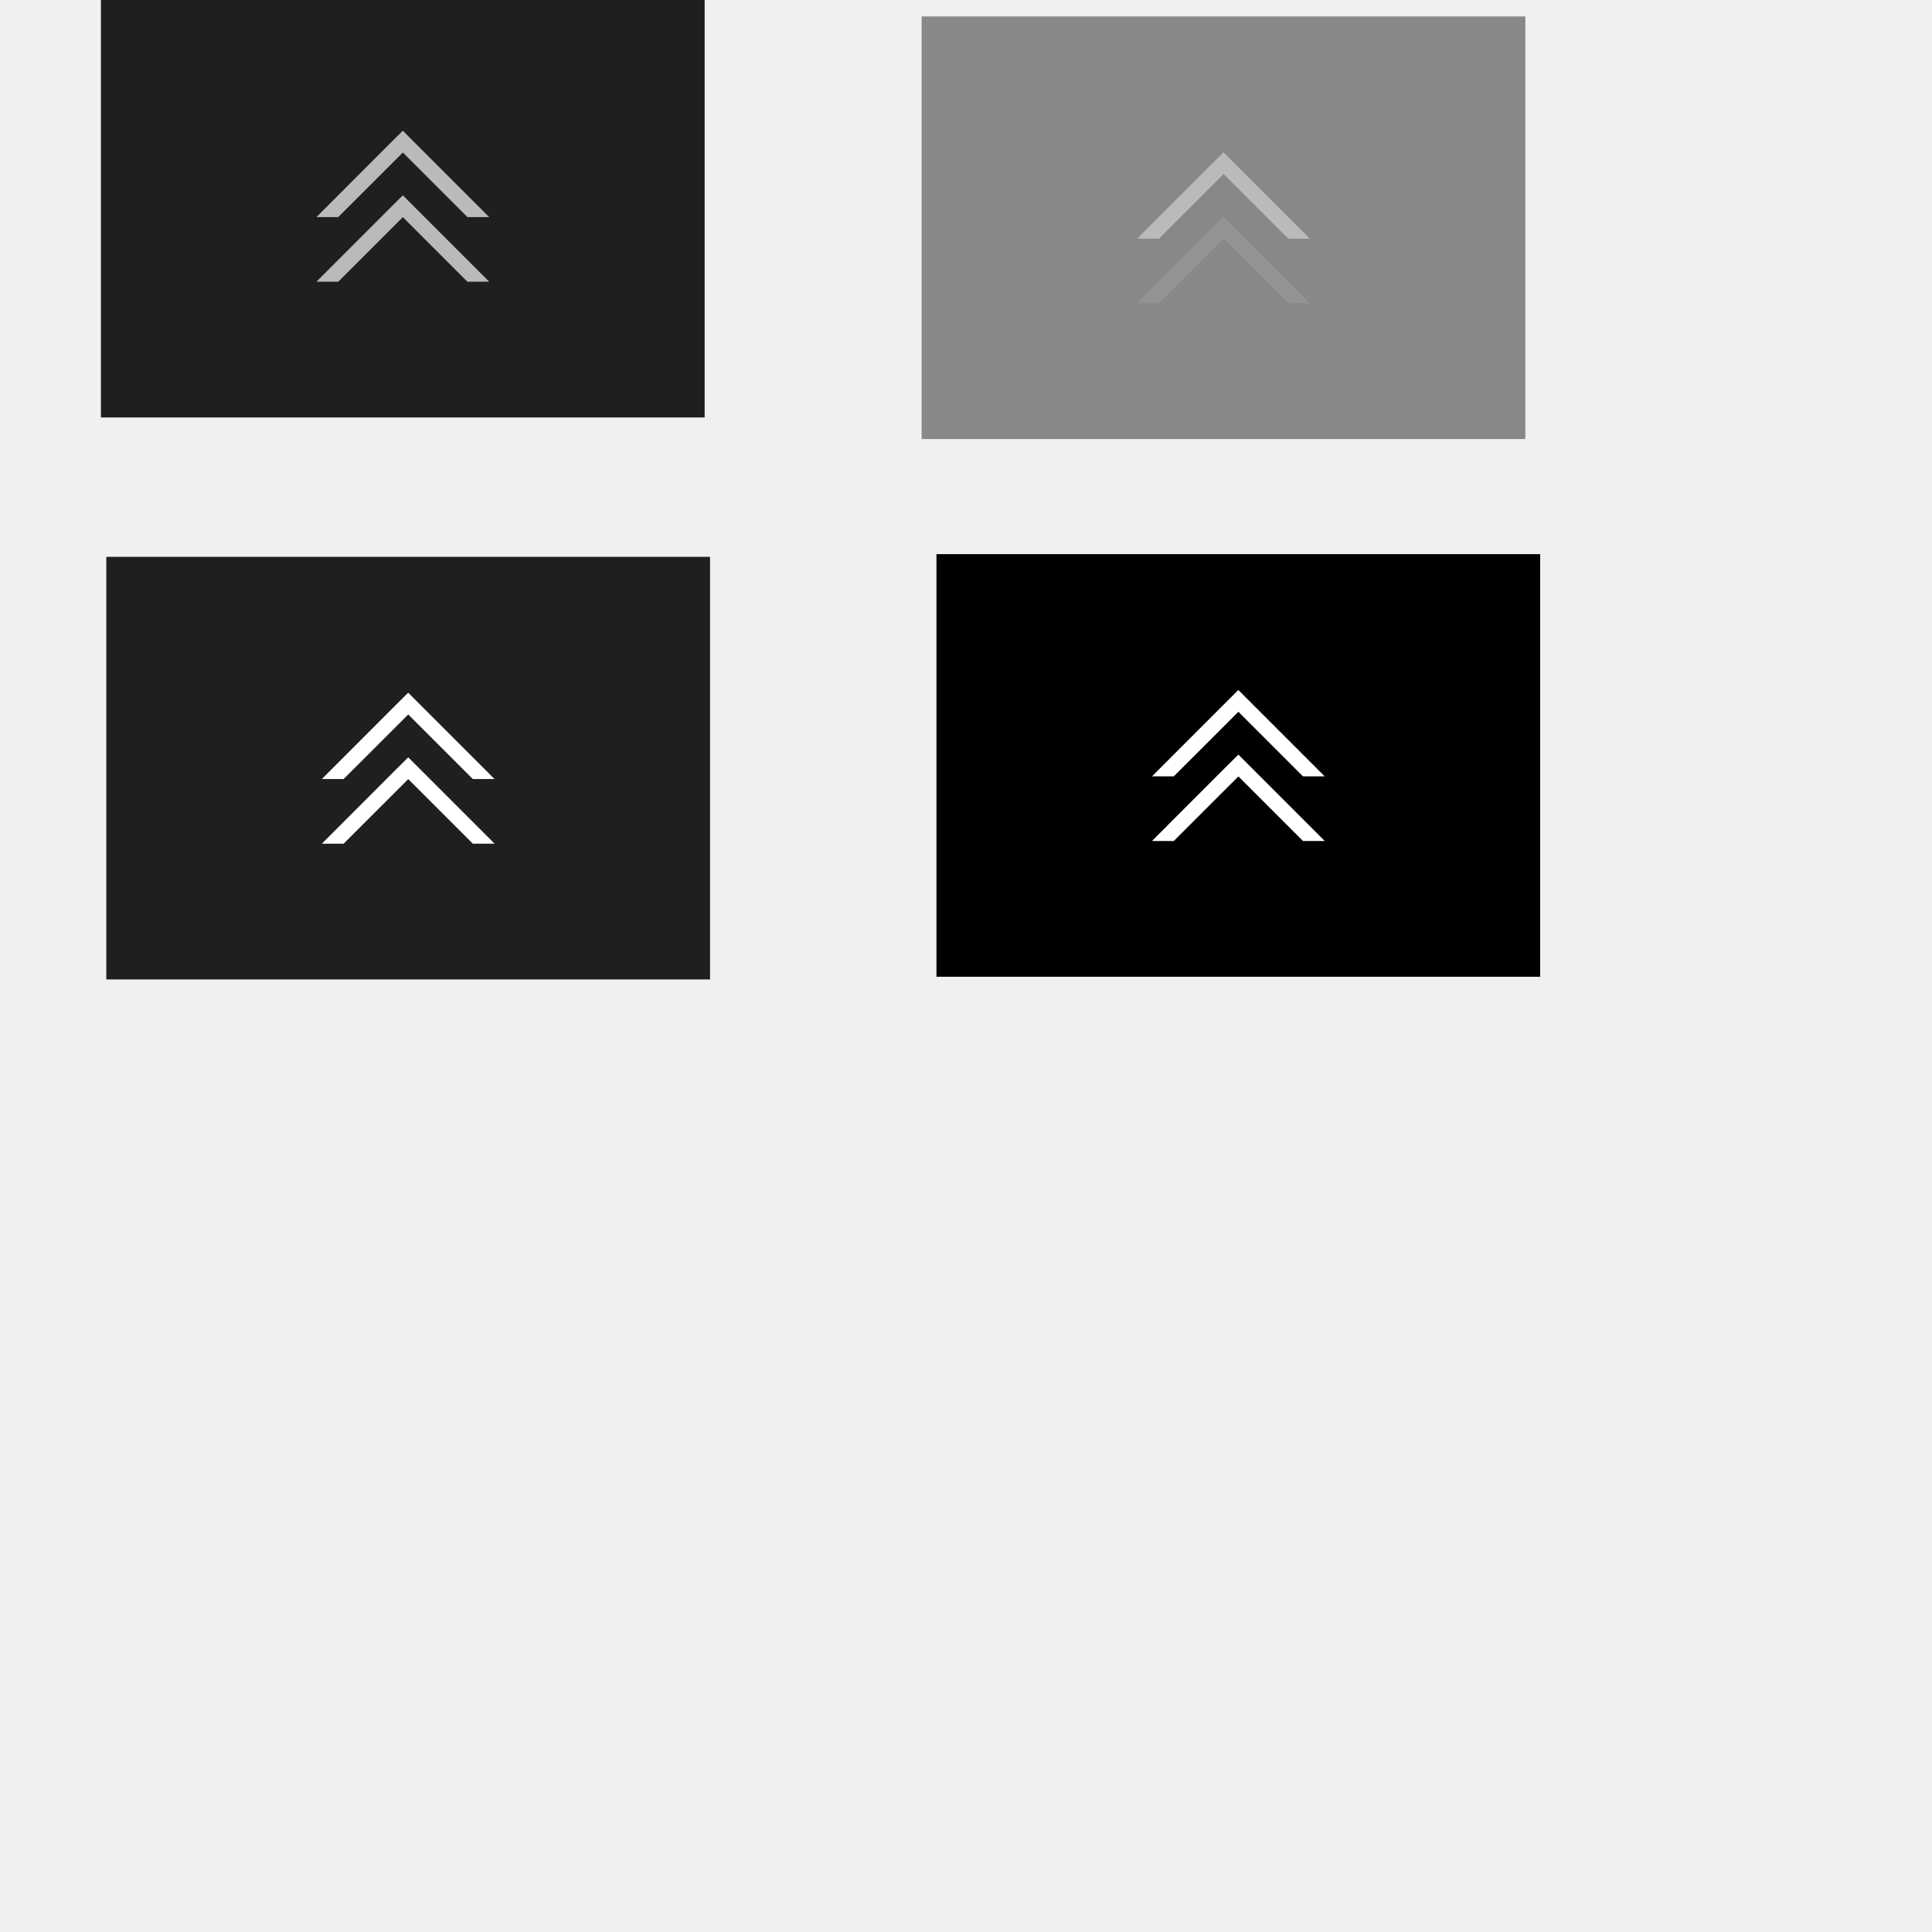
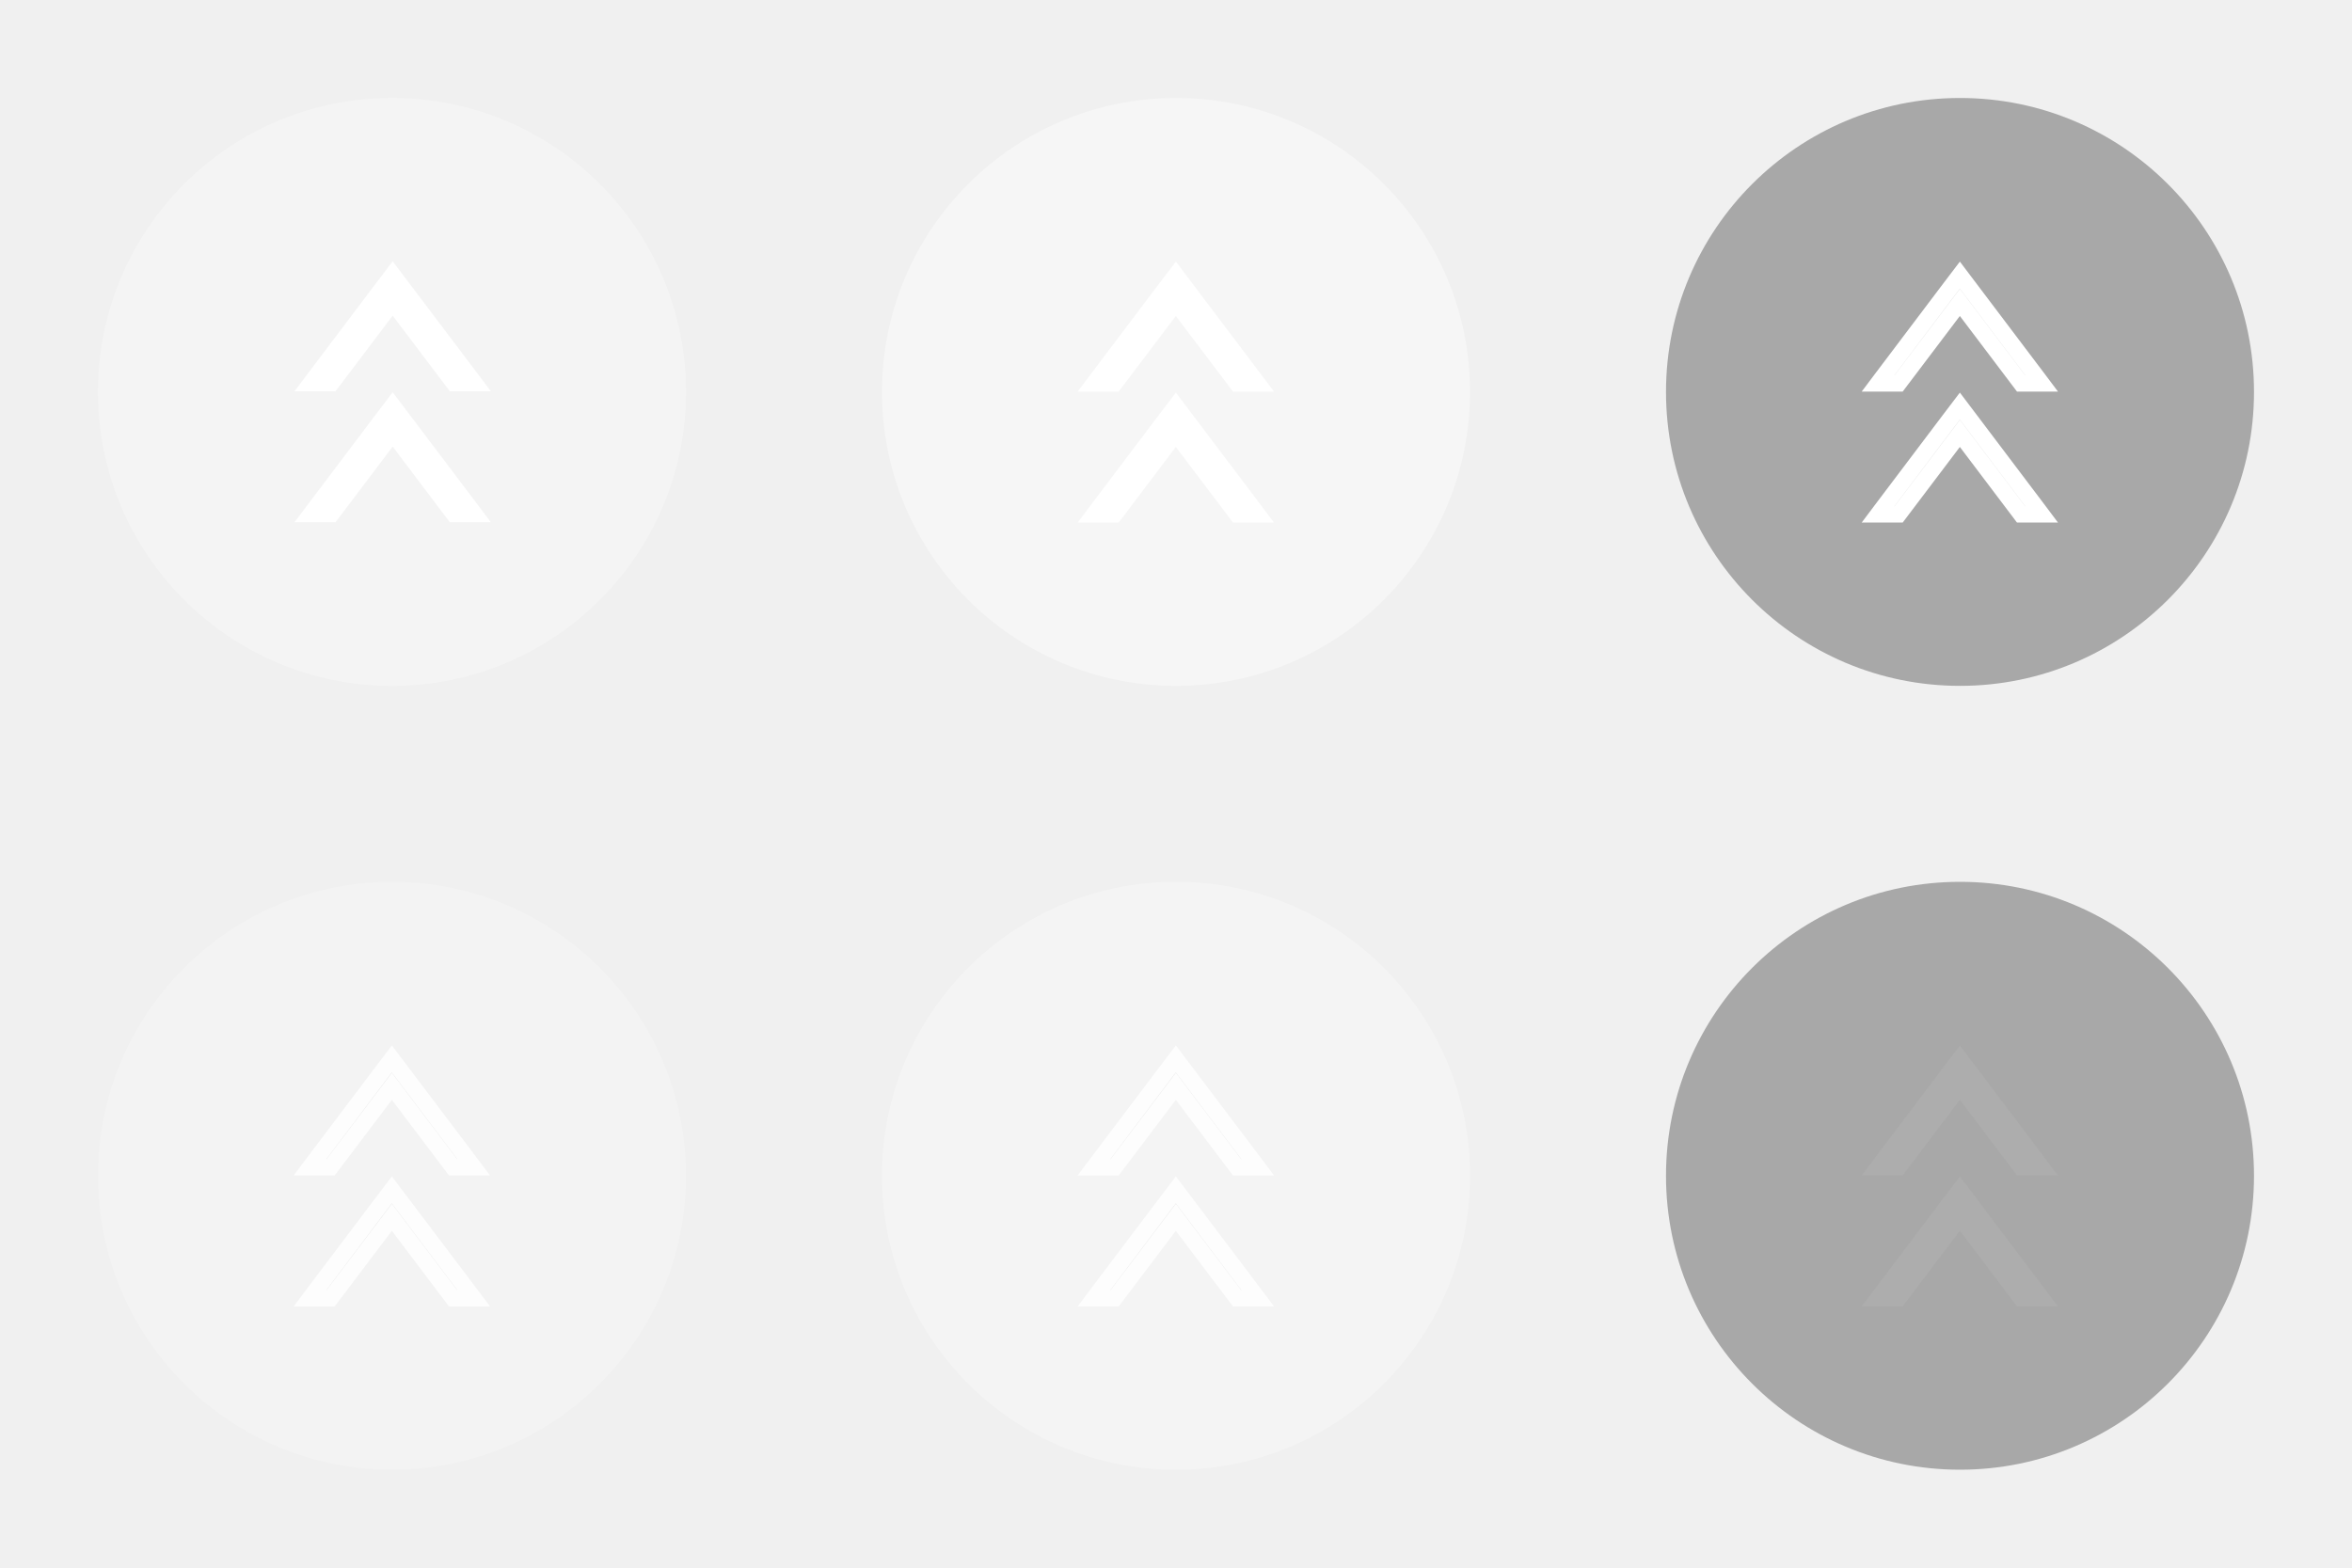
- <svg xmlns="http://www.w3.org/2000/svg" width="128" height="128" viewBox="0 0 33.867 33.867" version="1.1" id="svg848">
-   <defs id="defs842" />
-   <style id="current-color-scheme" type="text/css">
-       .ColorScheme-Text {
-       }
-       .ColorScheme-Background{
-       }
-       .ColorScheme-Highlight{
-       }
-       .ColorScheme-ViewText {
-       }
-       .ColorScheme-ViewBackground{
-       }
-       .ColorScheme-ViewHover {
-       }
-       .ColorScheme-ViewFocus{
-       }
-       .ColorScheme-ButtonText {
-       }
-       .ColorScheme-ButtonBackground{
-       }
-       .ColorScheme-ButtonHover {
-       }
-       .ColorScheme-ButtonFocus{
-       }
-   </style>
-   <g id="layer1" transform="translate(0,-263.1333)">
-     <g id="hover-center" transform="translate(-0.3543527,8.126488)">
-       <rect y="264.768" x="2.218" height="7.408" width="10.583" id="rect842" style="opacity:1;fill:#1f1f1f;fill-opacity:1;fill-rule:nonzero;stroke:none;stroke-width:0.089;stroke-linecap:square;stroke-linejoin:round;stroke-miterlimit:4;stroke-dasharray:none;stroke-dashoffset:0;stroke-opacity:1" />
-       <g transform="translate(7.683735,1.807176)" id="g1442">
-         <path id="path1442" d="m -0.365,266.665 -1.227,1.228 -0.095,0.096 h 0.381 l 1.133,-1.132 1.132,1.132 h 0.381 l -0.095,-0.096 -1.228,-1.228 -0.19,-0.19 z" style="color:#000000;font-style:normal;font-variant:normal;font-weight:normal;font-stretch:normal;font-size:medium;line-height:normal;font-family:sans-serif;font-variant-ligatures:normal;font-variant-position:normal;font-variant-caps:normal;font-variant-numeric:normal;font-variant-alternates:normal;font-feature-settings:normal;text-indent:0;text-align:start;text-decoration:none;text-decoration-line:none;text-decoration-style:solid;text-decoration-color:#000000;letter-spacing:normal;word-spacing:normal;text-transform:none;writing-mode:lr-tb;direction:ltr;text-orientation:mixed;dominant-baseline:auto;baseline-shift:baseline;text-anchor:start;white-space:normal;shape-padding:0;clip-rule:nonzero;display:inline;overflow:visible;visibility:visible;opacity:1;isolation:auto;mix-blend-mode:normal;color-interpolation:sRGB;color-interpolation-filters:linearRGB;solid-color:#000000;solid-opacity:1;vector-effect:none;fill:#ffffff;fill-opacity:1;fill-rule:evenodd;stroke:none;stroke-width:0.265;stroke-linecap:square;stroke-linejoin:miter;stroke-miterlimit:4;stroke-dasharray:none;stroke-dashoffset:0;stroke-opacity:1;paint-order:normal;color-rendering:auto;image-rendering:auto;shape-rendering:auto;text-rendering:auto;enable-background:accumulate" />
-         <path style="color:#000000;font-style:normal;font-variant:normal;font-weight:normal;font-stretch:normal;font-size:medium;line-height:normal;font-family:sans-serif;font-variant-ligatures:normal;font-variant-position:normal;font-variant-caps:normal;font-variant-numeric:normal;font-variant-alternates:normal;font-feature-settings:normal;text-indent:0;text-align:start;text-decoration:none;text-decoration-line:none;text-decoration-style:solid;text-decoration-color:#000000;letter-spacing:normal;word-spacing:normal;text-transform:none;writing-mode:lr-tb;direction:ltr;text-orientation:mixed;dominant-baseline:auto;baseline-shift:baseline;text-anchor:start;white-space:normal;shape-padding:0;clip-rule:nonzero;display:inline;overflow:visible;visibility:visible;opacity:1;isolation:auto;mix-blend-mode:normal;color-interpolation:sRGB;color-interpolation-filters:linearRGB;solid-color:#000000;solid-opacity:1;vector-effect:none;fill:#ffffff;fill-opacity:1;fill-rule:evenodd;stroke:none;stroke-width:0.265;stroke-linecap:square;stroke-linejoin:miter;stroke-miterlimit:4;stroke-dasharray:none;stroke-dashoffset:0;stroke-opacity:1;paint-order:normal;color-rendering:auto;image-rendering:auto;shape-rendering:auto;text-rendering:auto;enable-background:accumulate" d="m -0.365,265.532 -1.227,1.228 -0.095,0.096 h 0.381 l 1.133,-1.132 1.132,1.132 H 1.339 l -0.095,-0.096 -1.228,-1.228 -0.19,-0.19 z" id="path1438" />
+ <svg xmlns="http://www.w3.org/2000/svg" width="72" height="48" viewBox="0 0 72 48" version="1.1" id="svg17788">
+   <defs id="defs17785" />
+   <g id="layer1" transform="translate(980,525)">
+     <g id="active-center">
+       <rect style="fill:none;stroke-width:1;stroke-linecap:square" id="rect785" width="24" height="24" x="-980" y="-525" />
+       <circle style="opacity:0.3;fill:#ffffff;fill-opacity:1;stroke-width:1;stroke-linecap:square" id="path970" cx="-968" cy="-513" r="9" />
+       <path id="path1454" d="m -968.296,-512.159 -2.031,2.69 -0.157,0.209 h 0.63 l 1.875,-2.48 1.874,2.48 h 0.63 l -0.157,-0.209 -2.032,-2.69 -0.315,-0.417 z" style="color:#000000;font-style:normal;font-variant:normal;font-weight:normal;font-stretch:normal;font-size:medium;line-height:normal;font-family:sans-serif;font-variant-ligatures:normal;font-variant-position:normal;font-variant-caps:normal;font-variant-numeric:normal;font-variant-alternates:normal;font-feature-settings:normal;text-indent:0;text-align:start;text-decoration:none;text-decoration-line:none;text-decoration-style:solid;text-decoration-color:#000000;letter-spacing:normal;word-spacing:normal;text-transform:none;writing-mode:lr-tb;direction:ltr;text-orientation:mixed;dominant-baseline:auto;baseline-shift:baseline;text-anchor:start;white-space:normal;shape-padding:0;clip-rule:nonzero;display:inline;overflow:visible;visibility:visible;isolation:auto;mix-blend-mode:normal;color-interpolation:sRGB;color-interpolation-filters:linearRGB;solid-color:#000000;solid-opacity:1;fill:#ffffff;fill-opacity:1;fill-rule:evenodd;stroke:#ffffff;stroke-width:0.5;stroke-linecap:square;stroke-linejoin:miter;stroke-miterlimit:4;stroke-dasharray:none;stroke-dashoffset:0;stroke-opacity:1;paint-order:normal;color-rendering:auto;image-rendering:auto;shape-rendering:auto;text-rendering:auto;enable-background:accumulate" />
+       <path id="path2070" d="m -968.296,-516.169 -2.031,2.69 -0.157,0.209 h 0.63 l 1.875,-2.48 1.874,2.48 h 0.63 l -0.157,-0.209 -2.032,-2.69 -0.315,-0.417 z" style="color:#000000;font-style:normal;font-variant:normal;font-weight:normal;font-stretch:normal;font-size:medium;line-height:normal;font-family:sans-serif;font-variant-ligatures:normal;font-variant-position:normal;font-variant-caps:normal;font-variant-numeric:normal;font-variant-alternates:normal;font-feature-settings:normal;text-indent:0;text-align:start;text-decoration:none;text-decoration-line:none;text-decoration-style:solid;text-decoration-color:#000000;letter-spacing:normal;word-spacing:normal;text-transform:none;writing-mode:lr-tb;direction:ltr;text-orientation:mixed;dominant-baseline:auto;baseline-shift:baseline;text-anchor:start;white-space:normal;shape-padding:0;clip-rule:nonzero;display:inline;overflow:visible;visibility:visible;isolation:auto;mix-blend-mode:normal;color-interpolation:sRGB;color-interpolation-filters:linearRGB;solid-color:#000000;solid-opacity:1;fill:#ffffff;fill-opacity:1;fill-rule:evenodd;stroke:#ffffff;stroke-width:0.5;stroke-linecap:square;stroke-linejoin:miter;stroke-miterlimit:4;stroke-dasharray:none;stroke-dashoffset:0;stroke-opacity:1;paint-order:normal;color-rendering:auto;image-rendering:auto;shape-rendering:auto;text-rendering:auto;enable-background:accumulate" />
+     </g>
+     <g id="pressed-inactive-center">
+       <rect style="fill:none;stroke-width:1;stroke-linecap:square" id="rect3251" width="24" height="24" x="-932" y="-501" />
+       <circle style="opacity:0.3;fill:#000000;fill-opacity:1;stroke-width:1;stroke-linecap:square" id="circle3253" cx="-920" cy="-489" r="9" />
+       <g id="g2154" transform="translate(80.97453,16.01029)" style="opacity:0.65">
+         <path id="path2141" d="m -1001.296,-504.159 -2.031,2.69 -0.157,0.209 h 0.63 l 1.875,-2.48 1.874,2.48 h 0.63 l -0.157,-0.209 -2.032,-2.69 -0.315,-0.417 z" style="color:#000000;font-style:normal;font-variant:normal;font-weight:normal;font-stretch:normal;font-size:medium;line-height:normal;font-family:sans-serif;font-variant-ligatures:normal;font-variant-position:normal;font-variant-caps:normal;font-variant-numeric:normal;font-variant-alternates:normal;font-feature-settings:normal;text-indent:0;text-align:start;text-decoration:none;text-decoration-line:none;text-decoration-style:solid;text-decoration-color:#000000;letter-spacing:normal;word-spacing:normal;text-transform:none;writing-mode:lr-tb;direction:ltr;text-orientation:mixed;dominant-baseline:auto;baseline-shift:baseline;text-anchor:start;white-space:normal;shape-padding:0;clip-rule:nonzero;display:inline;overflow:visible;visibility:visible;isolation:auto;mix-blend-mode:normal;color-interpolation:sRGB;color-interpolation-filters:linearRGB;solid-color:#000000;solid-opacity:1;fill:#afafaf;fill-opacity:1;fill-rule:evenodd;stroke:#afafaf;stroke-width:0.5;stroke-linecap:square;stroke-linejoin:miter;stroke-miterlimit:4;stroke-dasharray:none;stroke-dashoffset:0;stroke-opacity:1;paint-order:normal;color-rendering:auto;image-rendering:auto;shape-rendering:auto;text-rendering:auto;enable-background:accumulate" />
+         <path id="path2143" d="m -1001.296,-508.169 -2.031,2.69 -0.157,0.209 h 0.63 l 1.875,-2.48 1.874,2.48 h 0.63 l -0.157,-0.209 -2.032,-2.69 -0.315,-0.417 z" style="color:#000000;font-style:normal;font-variant:normal;font-weight:normal;font-stretch:normal;font-size:medium;line-height:normal;font-family:sans-serif;font-variant-ligatures:normal;font-variant-position:normal;font-variant-caps:normal;font-variant-numeric:normal;font-variant-alternates:normal;font-feature-settings:normal;text-indent:0;text-align:start;text-decoration:none;text-decoration-line:none;text-decoration-style:solid;text-decoration-color:#000000;letter-spacing:normal;word-spacing:normal;text-transform:none;writing-mode:lr-tb;direction:ltr;text-orientation:mixed;dominant-baseline:auto;baseline-shift:baseline;text-anchor:start;white-space:normal;shape-padding:0;clip-rule:nonzero;display:inline;overflow:visible;visibility:visible;isolation:auto;mix-blend-mode:normal;color-interpolation:sRGB;color-interpolation-filters:linearRGB;solid-color:#000000;solid-opacity:1;fill:#afafaf;fill-opacity:1;fill-rule:evenodd;stroke:#afafaf;stroke-width:0.5;stroke-linecap:square;stroke-linejoin:miter;stroke-miterlimit:4;stroke-dasharray:none;stroke-dashoffset:0;stroke-opacity:1;paint-order:normal;color-rendering:auto;image-rendering:auto;shape-rendering:auto;text-rendering:auto;enable-background:accumulate" />
      </g>
    </g>
-     <g transform="translate(-0.4488467,-1.724516)" id="active-center">
-       <rect style="opacity:1;fill:#1f1f1f;fill-opacity:1;fill-rule:nonzero;stroke:none;stroke-width:0.089;stroke-linecap:square;stroke-linejoin:round;stroke-miterlimit:4;stroke-dasharray:none;stroke-dashoffset:0;stroke-opacity:1" id="rect1450" width="10.583" height="7.408" x="2.218" y="264.768" />
-       <g id="g1456" transform="translate(7.683735,1.807176)">
-         <path style="color:#000000;font-style:normal;font-variant:normal;font-weight:normal;font-stretch:normal;font-size:medium;line-height:normal;font-family:sans-serif;font-variant-ligatures:normal;font-variant-position:normal;font-variant-caps:normal;font-variant-numeric:normal;font-variant-alternates:normal;font-feature-settings:normal;text-indent:0;text-align:start;text-decoration:none;text-decoration-line:none;text-decoration-style:solid;text-decoration-color:#000000;letter-spacing:normal;word-spacing:normal;text-transform:none;writing-mode:lr-tb;direction:ltr;text-orientation:mixed;dominant-baseline:auto;baseline-shift:baseline;text-anchor:start;white-space:normal;shape-padding:0;clip-rule:nonzero;display:inline;overflow:visible;visibility:visible;opacity:1;isolation:auto;mix-blend-mode:normal;color-interpolation:sRGB;color-interpolation-filters:linearRGB;solid-color:#000000;solid-opacity:1;vector-effect:none;fill:#bababa;fill-opacity:1;fill-rule:evenodd;stroke:none;stroke-width:0.265;stroke-linecap:square;stroke-linejoin:miter;stroke-miterlimit:4;stroke-dasharray:none;stroke-dashoffset:0;stroke-opacity:1;paint-order:normal;color-rendering:auto;image-rendering:auto;shape-rendering:auto;text-rendering:auto;enable-background:accumulate" d="m -0.365,266.665 -1.227,1.228 -0.095,0.096 h 0.381 l 1.133,-1.132 1.132,1.132 h 0.381 l -0.095,-0.096 -1.228,-1.228 -0.19,-0.19 z" id="path1452" />
-         <path id="path1454" d="m -0.365,265.532 -1.227,1.228 -0.095,0.096 h 0.381 l 1.133,-1.132 1.132,1.132 H 1.339 l -0.095,-0.096 -1.228,-1.228 -0.19,-0.19 z" style="color:#000000;font-style:normal;font-variant:normal;font-weight:normal;font-stretch:normal;font-size:medium;line-height:normal;font-family:sans-serif;font-variant-ligatures:normal;font-variant-position:normal;font-variant-caps:normal;font-variant-numeric:normal;font-variant-alternates:normal;font-feature-settings:normal;text-indent:0;text-align:start;text-decoration:none;text-decoration-line:none;text-decoration-style:solid;text-decoration-color:#000000;letter-spacing:normal;word-spacing:normal;text-transform:none;writing-mode:lr-tb;direction:ltr;text-orientation:mixed;dominant-baseline:auto;baseline-shift:baseline;text-anchor:start;white-space:normal;shape-padding:0;clip-rule:nonzero;display:inline;overflow:visible;visibility:visible;opacity:1;isolation:auto;mix-blend-mode:normal;color-interpolation:sRGB;color-interpolation-filters:linearRGB;solid-color:#000000;solid-opacity:1;vector-effect:none;fill:#bababa;fill-opacity:1;fill-rule:evenodd;stroke:none;stroke-width:0.265;stroke-linecap:square;stroke-linejoin:miter;stroke-miterlimit:4;stroke-dasharray:none;stroke-dashoffset:0;stroke-opacity:1;paint-order:normal;color-rendering:auto;image-rendering:auto;shape-rendering:auto;text-rendering:auto;enable-background:accumulate" />
+     <g id="hover-center">
+       <rect style="fill:none;stroke-width:1;stroke-linecap:square" id="rect2041" width="24" height="24" x="-956" y="-525" />
+       <circle style="opacity:0.4;fill:#ffffff;fill-opacity:1;stroke-width:1;stroke-linecap:square" id="circle2043" cx="-944" cy="-513" r="9" />
+       <g id="g2168" transform="translate(56.97453,-7.98971)">
+         <path id="path2164" d="m -1001.296,-504.159 -2.031,2.69 -0.157,0.209 h 0.63 l 1.875,-2.48 1.874,2.48 h 0.63 l -0.157,-0.209 -2.032,-2.69 -0.315,-0.417 z" style="color:#000000;font-style:normal;font-variant:normal;font-weight:normal;font-stretch:normal;font-size:medium;line-height:normal;font-family:sans-serif;font-variant-ligatures:normal;font-variant-position:normal;font-variant-caps:normal;font-variant-numeric:normal;font-variant-alternates:normal;font-feature-settings:normal;text-indent:0;text-align:start;text-decoration:none;text-decoration-line:none;text-decoration-style:solid;text-decoration-color:#000000;letter-spacing:normal;word-spacing:normal;text-transform:none;writing-mode:lr-tb;direction:ltr;text-orientation:mixed;dominant-baseline:auto;baseline-shift:baseline;text-anchor:start;white-space:normal;shape-padding:0;clip-rule:nonzero;display:inline;overflow:visible;visibility:visible;isolation:auto;mix-blend-mode:normal;color-interpolation:sRGB;color-interpolation-filters:linearRGB;solid-color:#000000;solid-opacity:1;fill:#ffffff;fill-opacity:1;fill-rule:evenodd;stroke:#ffffff;stroke-width:0.5;stroke-linecap:square;stroke-linejoin:miter;stroke-miterlimit:4;stroke-dasharray:none;stroke-dashoffset:0;stroke-opacity:1;paint-order:normal;color-rendering:auto;image-rendering:auto;shape-rendering:auto;text-rendering:auto;enable-background:accumulate" />
+         <path id="path2166" d="m -1001.296,-508.169 -2.031,2.69 -0.157,0.209 h 0.63 l 1.875,-2.48 1.874,2.48 h 0.63 l -0.157,-0.209 -2.032,-2.69 -0.315,-0.417 z" style="color:#000000;font-style:normal;font-variant:normal;font-weight:normal;font-stretch:normal;font-size:medium;line-height:normal;font-family:sans-serif;font-variant-ligatures:normal;font-variant-position:normal;font-variant-caps:normal;font-variant-numeric:normal;font-variant-alternates:normal;font-feature-settings:normal;text-indent:0;text-align:start;text-decoration:none;text-decoration-line:none;text-decoration-style:solid;text-decoration-color:#000000;letter-spacing:normal;word-spacing:normal;text-transform:none;writing-mode:lr-tb;direction:ltr;text-orientation:mixed;dominant-baseline:auto;baseline-shift:baseline;text-anchor:start;white-space:normal;shape-padding:0;clip-rule:nonzero;display:inline;overflow:visible;visibility:visible;isolation:auto;mix-blend-mode:normal;color-interpolation:sRGB;color-interpolation-filters:linearRGB;solid-color:#000000;solid-opacity:1;fill:#ffffff;fill-opacity:1;fill-rule:evenodd;stroke:#ffffff;stroke-width:0.5;stroke-linecap:square;stroke-linejoin:miter;stroke-miterlimit:4;stroke-dasharray:none;stroke-dashoffset:0;stroke-opacity:1;paint-order:normal;color-rendering:auto;image-rendering:auto;shape-rendering:auto;text-rendering:auto;enable-background:accumulate" />
      </g>
    </g>
-     <g id="inactive-center" transform="translate(13.93787,-1.34654)">
-       <rect y="264.768" x="2.218" height="7.408" width="10.583" id="rect1460" style="opacity:0.5;fill:#1f1f1f;fill-opacity:1;fill-rule:nonzero;stroke:none;stroke-width:0.089;stroke-linecap:square;stroke-linejoin:round;stroke-miterlimit:4;stroke-dasharray:none;stroke-dashoffset:0;stroke-opacity:1" />
-       <g transform="translate(7.683735,1.807176)" id="g1466">
-         <path id="path1462" d="m -0.365,266.665 -1.227,1.228 -0.095,0.096 h 0.381 l 1.133,-1.132 1.132,1.132 h 0.381 l -0.095,-0.096 -1.228,-1.228 -0.19,-0.19 z" style="color:#000000;font-style:normal;font-variant:normal;font-weight:normal;font-stretch:normal;font-size:medium;line-height:normal;font-family:sans-serif;font-variant-ligatures:normal;font-variant-position:normal;font-variant-caps:normal;font-variant-numeric:normal;font-variant-alternates:normal;font-feature-settings:normal;text-indent:0;text-align:start;text-decoration:none;text-decoration-line:none;text-decoration-style:solid;text-decoration-color:#000000;letter-spacing:normal;word-spacing:normal;text-transform:none;writing-mode:lr-tb;direction:ltr;text-orientation:mixed;dominant-baseline:auto;baseline-shift:baseline;text-anchor:start;white-space:normal;shape-padding:0;clip-rule:nonzero;display:inline;overflow:visible;visibility:visible;opacity:1;isolation:auto;mix-blend-mode:normal;color-interpolation:sRGB;color-interpolation-filters:linearRGB;solid-color:#000000;solid-opacity:1;vector-effect:none;fill:#949494;fill-opacity:1;fill-rule:evenodd;stroke:none;stroke-width:0.265;stroke-linecap:square;stroke-linejoin:miter;stroke-miterlimit:4;stroke-dasharray:none;stroke-dashoffset:0;stroke-opacity:1;paint-order:normal;color-rendering:auto;image-rendering:auto;shape-rendering:auto;text-rendering:auto;enable-background:accumulate" />
-         <path style="color:#000000;font-style:normal;font-variant:normal;font-weight:normal;font-stretch:normal;font-size:medium;line-height:normal;font-family:sans-serif;font-variant-ligatures:normal;font-variant-position:normal;font-variant-caps:normal;font-variant-numeric:normal;font-variant-alternates:normal;font-feature-settings:normal;text-indent:0;text-align:start;text-decoration:none;text-decoration-line:none;text-decoration-style:solid;text-decoration-color:#000000;letter-spacing:normal;word-spacing:normal;text-transform:none;writing-mode:lr-tb;direction:ltr;text-orientation:mixed;dominant-baseline:auto;baseline-shift:baseline;text-anchor:start;white-space:normal;shape-padding:0;clip-rule:nonzero;display:inline;overflow:visible;visibility:visible;opacity:1;isolation:auto;mix-blend-mode:normal;color-interpolation:sRGB;color-interpolation-filters:linearRGB;solid-color:#000000;solid-opacity:1;vector-effect:none;fill:#bababa;fill-opacity:1;fill-rule:evenodd;stroke:none;stroke-width:0.265;stroke-linecap:square;stroke-linejoin:miter;stroke-miterlimit:4;stroke-dasharray:none;stroke-dashoffset:0;stroke-opacity:1;paint-order:normal;color-rendering:auto;image-rendering:auto;shape-rendering:auto;text-rendering:auto;enable-background:accumulate" d="m -0.365,265.532 -1.227,1.228 -0.095,0.096 h 0.381 l 1.133,-1.132 1.132,1.132 H 1.339 l -0.095,-0.096 -1.228,-1.228 -0.19,-0.19 z" id="path1464" />
+     <g id="inactive-center">
+       <rect style="fill:none;stroke-width:1;stroke-linecap:square" id="rect1999" width="24" height="24" x="-980" y="-501" />
+       <circle style="opacity:0.2;fill:#ffffff;fill-opacity:1;stroke-width:1;stroke-linecap:square" id="circle1971" cx="-968" cy="-489" r="9" />
+       <g id="g2308" transform="translate(32.97453,16.01029)" style="opacity:0.85">
+         <path id="path2304" d="m -1001.296,-504.159 -2.031,2.69 -0.157,0.209 h 0.63 l 1.875,-2.48 1.874,2.48 h 0.63 l -0.157,-0.209 -2.032,-2.69 -0.315,-0.417 z" style="color:#000000;font-style:normal;font-variant:normal;font-weight:normal;font-stretch:normal;font-size:medium;line-height:normal;font-family:sans-serif;font-variant-ligatures:normal;font-variant-position:normal;font-variant-caps:normal;font-variant-numeric:normal;font-variant-alternates:normal;font-feature-settings:normal;text-indent:0;text-align:start;text-decoration:none;text-decoration-line:none;text-decoration-style:solid;text-decoration-color:#000000;letter-spacing:normal;word-spacing:normal;text-transform:none;writing-mode:lr-tb;direction:ltr;text-orientation:mixed;dominant-baseline:auto;baseline-shift:baseline;text-anchor:start;white-space:normal;shape-padding:0;clip-rule:nonzero;display:inline;overflow:visible;visibility:visible;isolation:auto;mix-blend-mode:normal;color-interpolation:sRGB;color-interpolation-filters:linearRGB;solid-color:#000000;solid-opacity:1;fill:#c9c9c9;fill-opacity:1;fill-rule:evenodd;stroke:#ffffff;stroke-width:0.5;stroke-linecap:square;stroke-linejoin:miter;stroke-miterlimit:4;stroke-dasharray:none;stroke-dashoffset:0;stroke-opacity:1;paint-order:normal;color-rendering:auto;image-rendering:auto;shape-rendering:auto;text-rendering:auto;enable-background:accumulate" />
+         <path id="path2306" d="m -1001.296,-508.169 -2.031,2.69 -0.157,0.209 h 0.63 l 1.875,-2.48 1.874,2.48 h 0.63 l -0.157,-0.209 -2.032,-2.69 -0.315,-0.417 z" style="color:#000000;font-style:normal;font-variant:normal;font-weight:normal;font-stretch:normal;font-size:medium;line-height:normal;font-family:sans-serif;font-variant-ligatures:normal;font-variant-position:normal;font-variant-caps:normal;font-variant-numeric:normal;font-variant-alternates:normal;font-feature-settings:normal;text-indent:0;text-align:start;text-decoration:none;text-decoration-line:none;text-decoration-style:solid;text-decoration-color:#000000;letter-spacing:normal;word-spacing:normal;text-transform:none;writing-mode:lr-tb;direction:ltr;text-orientation:mixed;dominant-baseline:auto;baseline-shift:baseline;text-anchor:start;white-space:normal;shape-padding:0;clip-rule:nonzero;display:inline;overflow:visible;visibility:visible;isolation:auto;mix-blend-mode:normal;color-interpolation:sRGB;color-interpolation-filters:linearRGB;solid-color:#000000;solid-opacity:1;fill:#c9c9c9;fill-opacity:1;fill-rule:evenodd;stroke:#ffffff;stroke-width:0.5;stroke-linecap:square;stroke-linejoin:miter;stroke-miterlimit:4;stroke-dasharray:none;stroke-dashoffset:0;stroke-opacity:1;paint-order:normal;color-rendering:auto;image-rendering:auto;shape-rendering:auto;text-rendering:auto;enable-background:accumulate" />
      </g>
    </g>
-     <g transform="translate(14.19773,8.079241)" id="pressed-center">
-       <rect style="opacity:1;fill:currentColor;fill-opacity:1;fill-rule:nonzero;stroke:none;stroke-width:0.089;stroke-linecap:square;stroke-linejoin:round;stroke-miterlimit:4;stroke-dasharray:none;stroke-dashoffset:0;stroke-opacity:1" id="rect831" width="10.583" height="7.408" x="2.218" y="264.768" class="ColorScheme-Highlight" />
-       <g id="g837" transform="translate(7.683735,1.807176)">
-         <path style="color:#000000;font-style:normal;font-variant:normal;font-weight:normal;font-stretch:normal;font-size:medium;line-height:normal;font-family:sans-serif;font-variant-ligatures:normal;font-variant-position:normal;font-variant-caps:normal;font-variant-numeric:normal;font-variant-alternates:normal;font-feature-settings:normal;text-indent:0;text-align:start;text-decoration:none;text-decoration-line:none;text-decoration-style:solid;text-decoration-color:#000000;letter-spacing:normal;word-spacing:normal;text-transform:none;writing-mode:lr-tb;direction:ltr;text-orientation:mixed;dominant-baseline:auto;baseline-shift:baseline;text-anchor:start;white-space:normal;shape-padding:0;clip-rule:nonzero;display:inline;overflow:visible;visibility:visible;opacity:1;isolation:auto;mix-blend-mode:normal;color-interpolation:sRGB;color-interpolation-filters:linearRGB;solid-color:#000000;solid-opacity:1;vector-effect:none;fill:#ffffff;fill-opacity:1;fill-rule:evenodd;stroke:none;stroke-width:0.265;stroke-linecap:square;stroke-linejoin:miter;stroke-miterlimit:4;stroke-dasharray:none;stroke-dashoffset:0;stroke-opacity:1;paint-order:normal;color-rendering:auto;image-rendering:auto;shape-rendering:auto;text-rendering:auto;enable-background:accumulate" d="m -0.365,266.665 -1.227,1.228 -0.095,0.096 h 0.381 l 1.133,-1.132 1.132,1.132 h 0.381 l -0.095,-0.096 -1.228,-1.228 -0.19,-0.19 z" id="path833" />
-         <path id="path835" d="m -0.365,265.532 -1.227,1.228 -0.095,0.096 h 0.381 l 1.133,-1.132 1.132,1.132 H 1.339 l -0.095,-0.096 -1.228,-1.228 -0.19,-0.19 z" style="color:#000000;font-style:normal;font-variant:normal;font-weight:normal;font-stretch:normal;font-size:medium;line-height:normal;font-family:sans-serif;font-variant-ligatures:normal;font-variant-position:normal;font-variant-caps:normal;font-variant-numeric:normal;font-variant-alternates:normal;font-feature-settings:normal;text-indent:0;text-align:start;text-decoration:none;text-decoration-line:none;text-decoration-style:solid;text-decoration-color:#000000;letter-spacing:normal;word-spacing:normal;text-transform:none;writing-mode:lr-tb;direction:ltr;text-orientation:mixed;dominant-baseline:auto;baseline-shift:baseline;text-anchor:start;white-space:normal;shape-padding:0;clip-rule:nonzero;display:inline;overflow:visible;visibility:visible;opacity:1;isolation:auto;mix-blend-mode:normal;color-interpolation:sRGB;color-interpolation-filters:linearRGB;solid-color:#000000;solid-opacity:1;vector-effect:none;fill:#ffffff;fill-opacity:1;fill-rule:evenodd;stroke:none;stroke-width:0.265;stroke-linecap:square;stroke-linejoin:miter;stroke-miterlimit:4;stroke-dasharray:none;stroke-dashoffset:0;stroke-opacity:1;paint-order:normal;color-rendering:auto;image-rendering:auto;shape-rendering:auto;text-rendering:auto;enable-background:accumulate" />
+     <g id="hover-inactive-center">
+       <rect style="fill:none;stroke-width:1;stroke-linecap:square" id="rect2091" width="24" height="24" x="-956" y="-501" />
+       <circle style="opacity:0.3;fill:#ffffff;fill-opacity:1;stroke-width:1;stroke-linecap:square" id="circle2093" cx="-944" cy="-489" r="9" />
+       <g id="g2326" transform="translate(56.97453,16.01029)" style="opacity:0.85">
+         <path id="path2322" d="m -1001.296,-504.159 -2.031,2.69 -0.157,0.209 h 0.63 l 1.875,-2.48 1.874,2.48 h 0.63 l -0.157,-0.209 -2.032,-2.69 -0.315,-0.417 z" style="color:#000000;font-style:normal;font-variant:normal;font-weight:normal;font-stretch:normal;font-size:medium;line-height:normal;font-family:sans-serif;font-variant-ligatures:normal;font-variant-position:normal;font-variant-caps:normal;font-variant-numeric:normal;font-variant-alternates:normal;font-feature-settings:normal;text-indent:0;text-align:start;text-decoration:none;text-decoration-line:none;text-decoration-style:solid;text-decoration-color:#000000;letter-spacing:normal;word-spacing:normal;text-transform:none;writing-mode:lr-tb;direction:ltr;text-orientation:mixed;dominant-baseline:auto;baseline-shift:baseline;text-anchor:start;white-space:normal;shape-padding:0;clip-rule:nonzero;display:inline;overflow:visible;visibility:visible;isolation:auto;mix-blend-mode:normal;color-interpolation:sRGB;color-interpolation-filters:linearRGB;solid-color:#000000;solid-opacity:1;fill:#c9c9c9;fill-opacity:1;fill-rule:evenodd;stroke:#ffffff;stroke-width:0.5;stroke-linecap:square;stroke-linejoin:miter;stroke-miterlimit:4;stroke-dasharray:none;stroke-dashoffset:0;stroke-opacity:1;paint-order:normal;color-rendering:auto;image-rendering:auto;shape-rendering:auto;text-rendering:auto;enable-background:accumulate" />
+         <path id="path2324" d="m -1001.296,-508.169 -2.031,2.69 -0.157,0.209 h 0.63 l 1.875,-2.48 1.874,2.48 h 0.63 l -0.157,-0.209 -2.032,-2.69 -0.315,-0.417 z" style="color:#000000;font-style:normal;font-variant:normal;font-weight:normal;font-stretch:normal;font-size:medium;line-height:normal;font-family:sans-serif;font-variant-ligatures:normal;font-variant-position:normal;font-variant-caps:normal;font-variant-numeric:normal;font-variant-alternates:normal;font-feature-settings:normal;text-indent:0;text-align:start;text-decoration:none;text-decoration-line:none;text-decoration-style:solid;text-decoration-color:#000000;letter-spacing:normal;word-spacing:normal;text-transform:none;writing-mode:lr-tb;direction:ltr;text-orientation:mixed;dominant-baseline:auto;baseline-shift:baseline;text-anchor:start;white-space:normal;shape-padding:0;clip-rule:nonzero;display:inline;overflow:visible;visibility:visible;isolation:auto;mix-blend-mode:normal;color-interpolation:sRGB;color-interpolation-filters:linearRGB;solid-color:#000000;solid-opacity:1;fill:#c9c9c9;fill-opacity:1;fill-rule:evenodd;stroke:#ffffff;stroke-width:0.5;stroke-linecap:square;stroke-linejoin:miter;stroke-miterlimit:4;stroke-dasharray:none;stroke-dashoffset:0;stroke-opacity:1;paint-order:normal;color-rendering:auto;image-rendering:auto;shape-rendering:auto;text-rendering:auto;enable-background:accumulate" />
+       </g>
+     </g>
+     <g id="pressed-center" transform="translate(24.00008,4e-5)">
+       <rect style="fill:none;stroke-width:1;stroke-linecap:square" id="rect3556" width="24" height="24" x="-956" y="-525" />
+       <circle style="opacity:0.3;fill:#000000;fill-opacity:1;stroke-width:1;stroke-linecap:square" id="circle3558" cx="-944" cy="-513" r="9" />
+       <g id="g3564" transform="translate(56.97453,-7.98971)">
+         <path id="path3560" d="m -1001.296,-504.159 -2.031,2.69 -0.157,0.209 h 0.63 l 1.875,-2.48 1.874,2.48 h 0.63 l -0.157,-0.209 -2.032,-2.69 -0.315,-0.417 z" style="color:#000000;font-style:normal;font-variant:normal;font-weight:normal;font-stretch:normal;font-size:medium;line-height:normal;font-family:sans-serif;font-variant-ligatures:normal;font-variant-position:normal;font-variant-caps:normal;font-variant-numeric:normal;font-variant-alternates:normal;font-feature-settings:normal;text-indent:0;text-align:start;text-decoration:none;text-decoration-line:none;text-decoration-style:solid;text-decoration-color:#000000;letter-spacing:normal;word-spacing:normal;text-transform:none;writing-mode:lr-tb;direction:ltr;text-orientation:mixed;dominant-baseline:auto;baseline-shift:baseline;text-anchor:start;white-space:normal;shape-padding:0;clip-rule:nonzero;display:inline;overflow:visible;visibility:visible;isolation:auto;mix-blend-mode:normal;color-interpolation:sRGB;color-interpolation-filters:linearRGB;solid-color:#000000;solid-opacity:1;fill:#c9c9c9;fill-opacity:1;fill-rule:evenodd;stroke:#ffffff;stroke-width:0.5;stroke-linecap:square;stroke-linejoin:miter;stroke-miterlimit:4;stroke-dasharray:none;stroke-dashoffset:0;stroke-opacity:1;paint-order:normal;color-rendering:auto;image-rendering:auto;shape-rendering:auto;text-rendering:auto;enable-background:accumulate" />
+         <path id="path3562" d="m -1001.296,-508.169 -2.031,2.69 -0.157,0.209 h 0.63 l 1.875,-2.48 1.874,2.48 h 0.63 l -0.157,-0.209 -2.032,-2.69 -0.315,-0.417 z" style="color:#000000;font-style:normal;font-variant:normal;font-weight:normal;font-stretch:normal;font-size:medium;line-height:normal;font-family:sans-serif;font-variant-ligatures:normal;font-variant-position:normal;font-variant-caps:normal;font-variant-numeric:normal;font-variant-alternates:normal;font-feature-settings:normal;text-indent:0;text-align:start;text-decoration:none;text-decoration-line:none;text-decoration-style:solid;text-decoration-color:#000000;letter-spacing:normal;word-spacing:normal;text-transform:none;writing-mode:lr-tb;direction:ltr;text-orientation:mixed;dominant-baseline:auto;baseline-shift:baseline;text-anchor:start;white-space:normal;shape-padding:0;clip-rule:nonzero;display:inline;overflow:visible;visibility:visible;isolation:auto;mix-blend-mode:normal;color-interpolation:sRGB;color-interpolation-filters:linearRGB;solid-color:#000000;solid-opacity:1;fill:#c9c9c9;fill-opacity:1;fill-rule:evenodd;stroke:#ffffff;stroke-width:0.5;stroke-linecap:square;stroke-linejoin:miter;stroke-miterlimit:4;stroke-dasharray:none;stroke-dashoffset:0;stroke-opacity:1;paint-order:normal;color-rendering:auto;image-rendering:auto;shape-rendering:auto;text-rendering:auto;enable-background:accumulate" />
      </g>
    </g>
  </g>
</svg>
